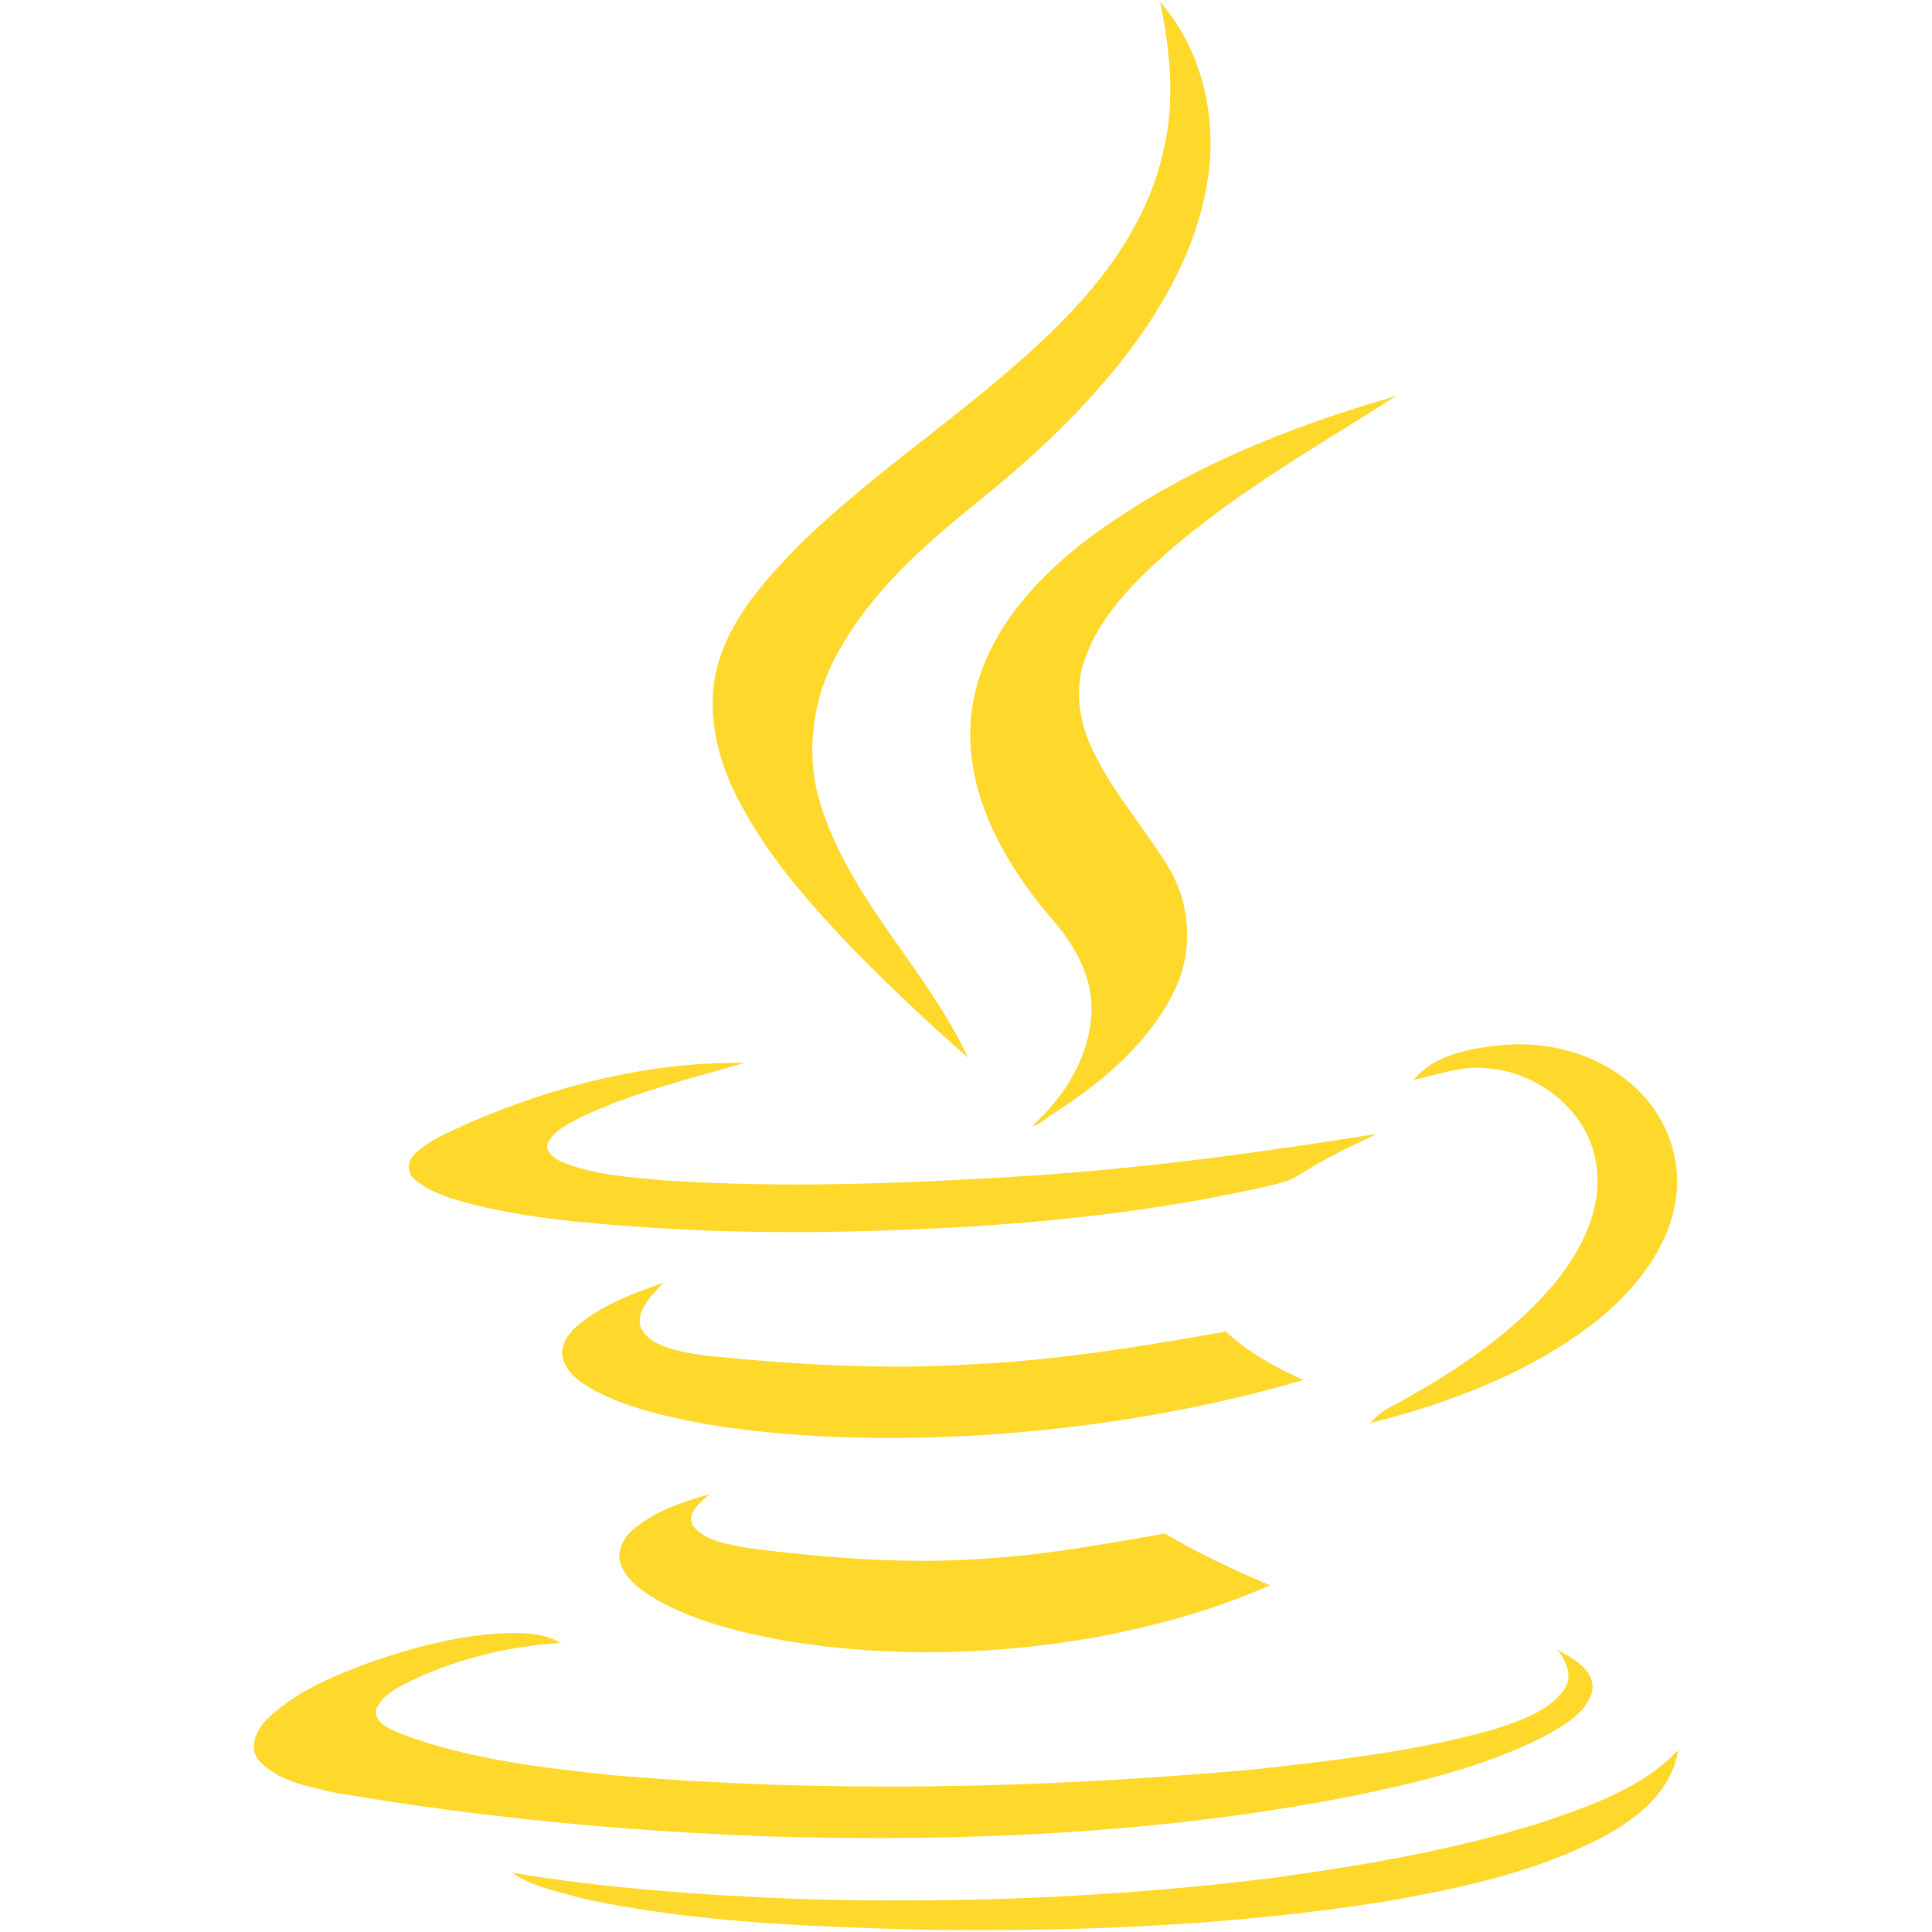
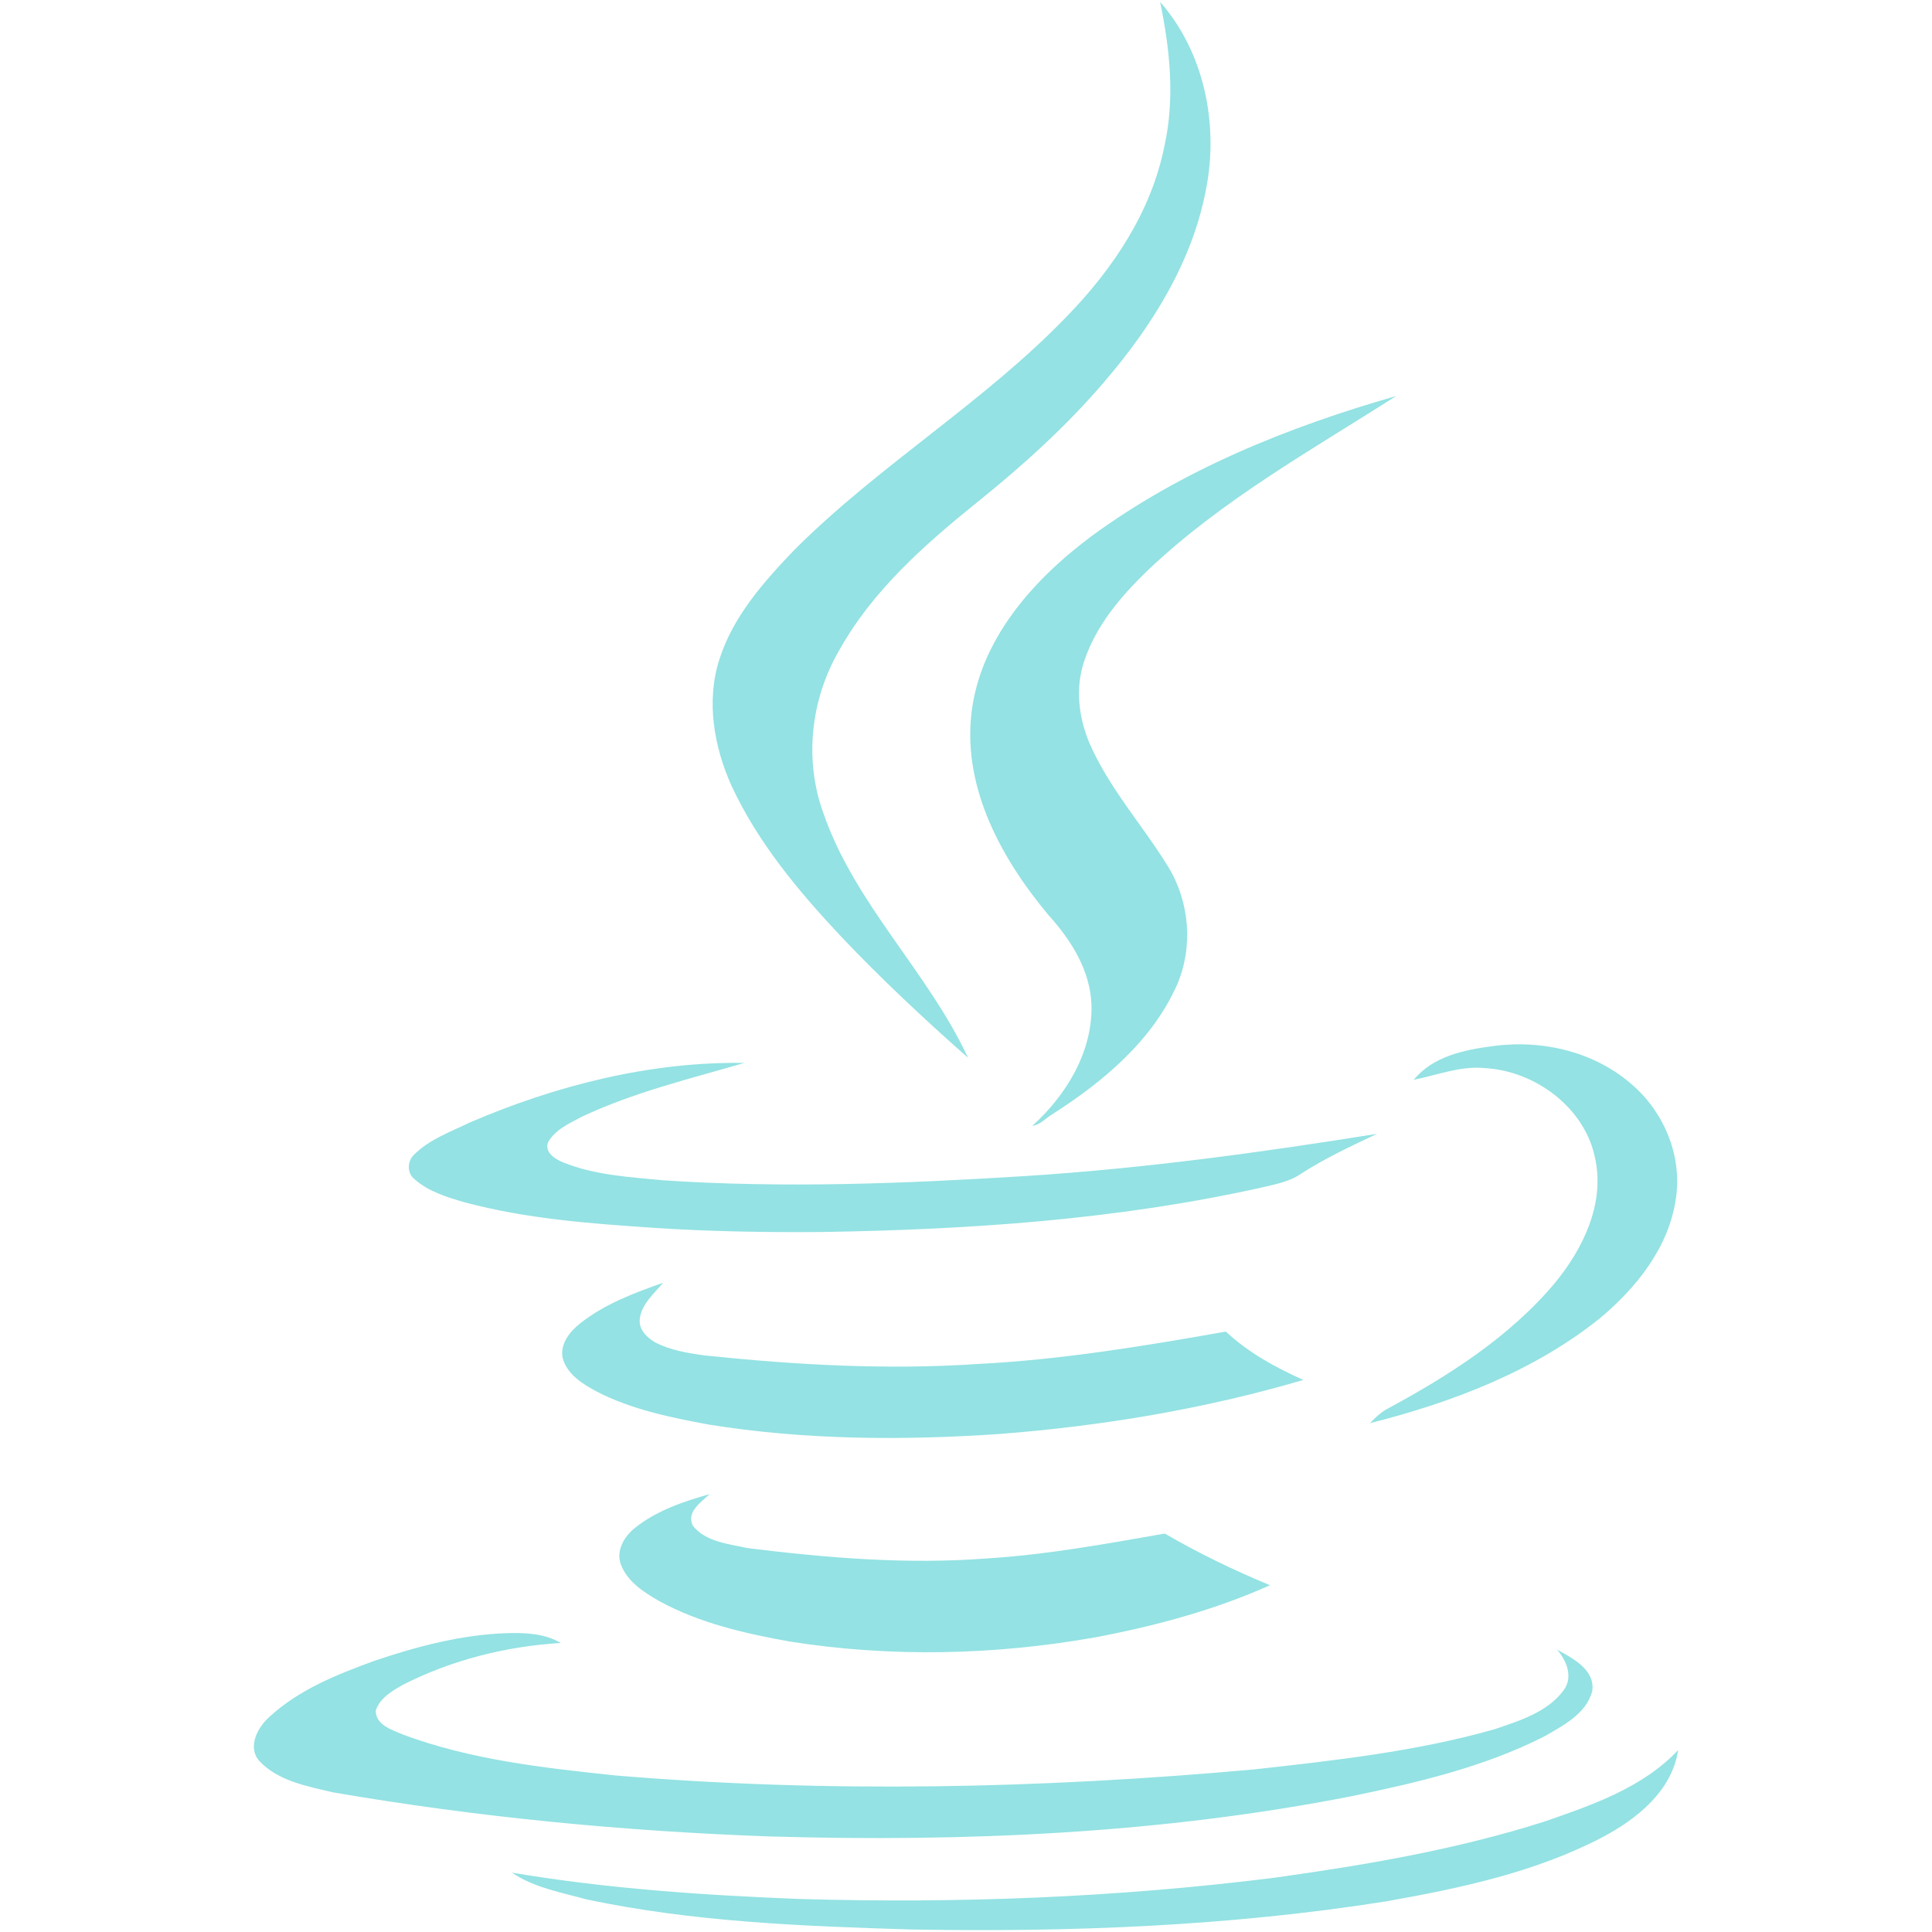
- <svg xmlns="http://www.w3.org/2000/svg" fill="#FED82B" version="1.1" width="800px" height="800px" viewBox="0 0 512 512" enable-background="new 0 0 512 512" xml:space="preserve">
+ <svg xmlns="http://www.w3.org/2000/svg" fill="#94e2e3" version="1.1" width="800px" height="800px" viewBox="0 0 512 512" enable-background="new 0 0 512 512" xml:space="preserve">
  <g id="5151e0c8492e5103c096af88a51e8d81">
    <path display="inline" d="M193.918,208.369c-4.729-10.456-6.849-22.652-3.236-33.731c3.612-11.327,11.703-20.413,19.794-28.878   c22.525-22.531,50.285-39.085,72.316-61.986c12.197-12.573,22.278-27.634,25.762-44.937c2.864-12.695,1.496-25.764-1.117-38.337   c11.7,13.319,15.559,32.363,12.197,49.541c-3.608,19.292-14.316,36.344-26.886,51.031c-10.081,11.827-21.659,22.282-33.731,31.993   c-14.065,11.327-27.88,23.524-36.716,39.457c-7.472,12.943-9.215,28.876-4.11,42.942c8.341,24.146,27.756,42.071,38.338,64.848   c-11.703-10.332-23.152-21.036-33.86-32.361C211.471,236.001,200.889,223.307,193.918,208.369z M257.398,189.448   c-2.115,19.792,8.213,38.462,20.539,53.151c5.972,6.596,11.076,14.687,11.323,23.899c0.251,12.318-6.716,23.774-15.684,31.861   c2.119-0.246,3.612-2.115,5.355-3.11c13.443-8.589,26.385-19.418,32.982-34.227c4.357-10.083,3.362-22.034-2.362-31.371   c-6.724-10.953-15.559-20.662-20.786-32.61c-2.867-6.721-3.862-14.562-1.496-21.657c3.114-9.583,9.834-17.426,16.93-24.272   c19.54-18.544,43.189-31.743,65.844-46.179c-28.629,8.214-56.883,19.542-81.03,37.343   C273.702,153.727,259.515,169.658,257.398,189.448z M393.447,283.052c13.568,0.748,26.882,10.704,29.374,24.397   c2.366,11.825-3.358,23.524-10.705,32.485c-12.075,14.438-28.382,24.771-44.807,33.609c-1.622,0.991-2.99,2.237-4.235,3.608   c21.659-5.478,43.314-13.689,60.867-27.756c9.705-8.091,18.294-18.799,20.163-31.619c1.743-11.076-2.86-22.528-11.077-29.871   c-9.96-9.09-24.021-12.448-37.218-10.704c-7.593,0.995-15.931,2.613-21.158,8.961C380.877,284.921,386.971,282.429,393.447,283.052   z M123.22,318.647c16.303,4.357,33.108,5.603,49.787,6.724c14.936,0.995,29.875,1.246,44.937,1.12   c38.833-0.619,77.916-3.236,116.003-11.699c3.608-0.87,7.593-1.493,10.833-3.733c6.347-4.11,13.313-7.347,20.162-10.583   c-30.995,4.979-62.113,9.215-93.478,11.205c-31.74,1.991-63.731,3.236-95.593,1.121c-9.086-0.87-18.423-1.371-26.886-4.858   c-1.994-0.87-4.733-2.609-3.738-5.227c1.869-3.361,5.603-4.977,8.839-6.72c13.694-6.473,28.629-10.081,43.193-14.313   c-25.021-0.376-49.916,5.971-72.814,15.806c-5.105,2.491-10.83,4.481-14.936,8.714c-1.622,1.739-1.622,4.732,0.247,6.222   C113.511,315.787,118.487,317.28,123.22,318.647z M324.864,352.88c-21.784,3.859-43.694,7.472-65.726,8.589   c-24.147,1.618-48.294,0.247-72.191-2.241c-4.604-0.623-9.211-1.368-13.317-3.483c-2.116-1.246-4.231-3.236-4.106-5.854   c0.247-4.106,3.73-6.967,6.222-9.956c-7.715,2.739-15.434,5.599-21.906,10.708c-2.742,2.116-5.478,5.474-4.733,9.208   c1.125,4.356,5.356,6.97,9.09,8.96c9.208,4.733,19.54,6.846,29.625,8.714c25.511,4.11,51.527,4.235,77.167,2.488   c27.141-2.115,54.148-6.594,80.411-14.313C337.932,362.342,330.836,358.479,324.864,352.88z M188.068,395.951   c-6.97,1.99-14.066,4.357-19.79,8.957c-2.868,2.241-5.105,6.104-3.734,9.713c1.743,4.604,6.1,7.347,10.203,9.705   c10.708,5.854,22.78,8.589,34.604,10.708c26.765,4.229,54.27,3.608,80.908-1.12c15.806-2.989,31.615-7.221,46.301-13.815   c-9.584-3.984-18.917-8.467-27.878-13.693c-15.559,2.738-31.246,5.603-47.178,6.598c-21.032,1.618-42.319-0.125-63.355-2.738   c-4.98-1.121-11.202-1.618-14.563-5.976C181.847,400.677,185.828,398.063,188.068,395.951z M358.345,475.982   c17.424-3.604,34.977-7.719,50.908-15.806c4.976-2.867,11.076-5.979,12.698-11.95c0.87-5.725-5.105-8.714-9.337-11.08   c2.613,2.993,4.356,7.347,1.74,10.83c-4.357,5.853-11.821,8.091-18.42,10.332c-20.66,5.85-42.072,8.216-63.355,10.582   c-56.385,5.102-113.146,6.348-169.528,1.618c-18.92-1.994-38.217-4.109-56.264-10.829c-2.86-1.246-7.217-2.492-7.217-6.352   c1.117-3.354,4.357-5.227,7.217-6.845c12.945-6.595,27.384-10.207,41.822-11.077c-4.228-2.491-9.208-2.738-14.062-2.613   c-12.076,0.373-23.9,3.483-35.349,7.347c-9.834,3.604-19.916,7.59-27.76,14.811c-3.111,2.735-5.971,7.962-2.739,11.699   c4.98,5.353,12.699,6.72,19.54,8.338c38.338,6.599,77.171,10.328,116.011,11.699C255.781,488.184,307.684,485.942,358.345,475.982z    M409.378,482.706c-23.402,7.468-47.672,11.574-71.822,14.936c-41.696,5.227-83.769,6.845-125.716,5.603   c-25.515-0.995-51.03-2.738-76.176-6.974c5.85,3.984,13.071,5.227,19.794,7.096c28.257,5.976,57.255,7.096,86.01,7.966   c42.19,0.748,84.387-0.87,125.962-7.468c19.669-3.48,39.459-7.715,57.13-16.927c9.215-4.854,18.552-12.326,20.163-23.152   C435.391,473.741,421.951,478.349,409.378,482.706z">

</path>
  </g>
</svg>
